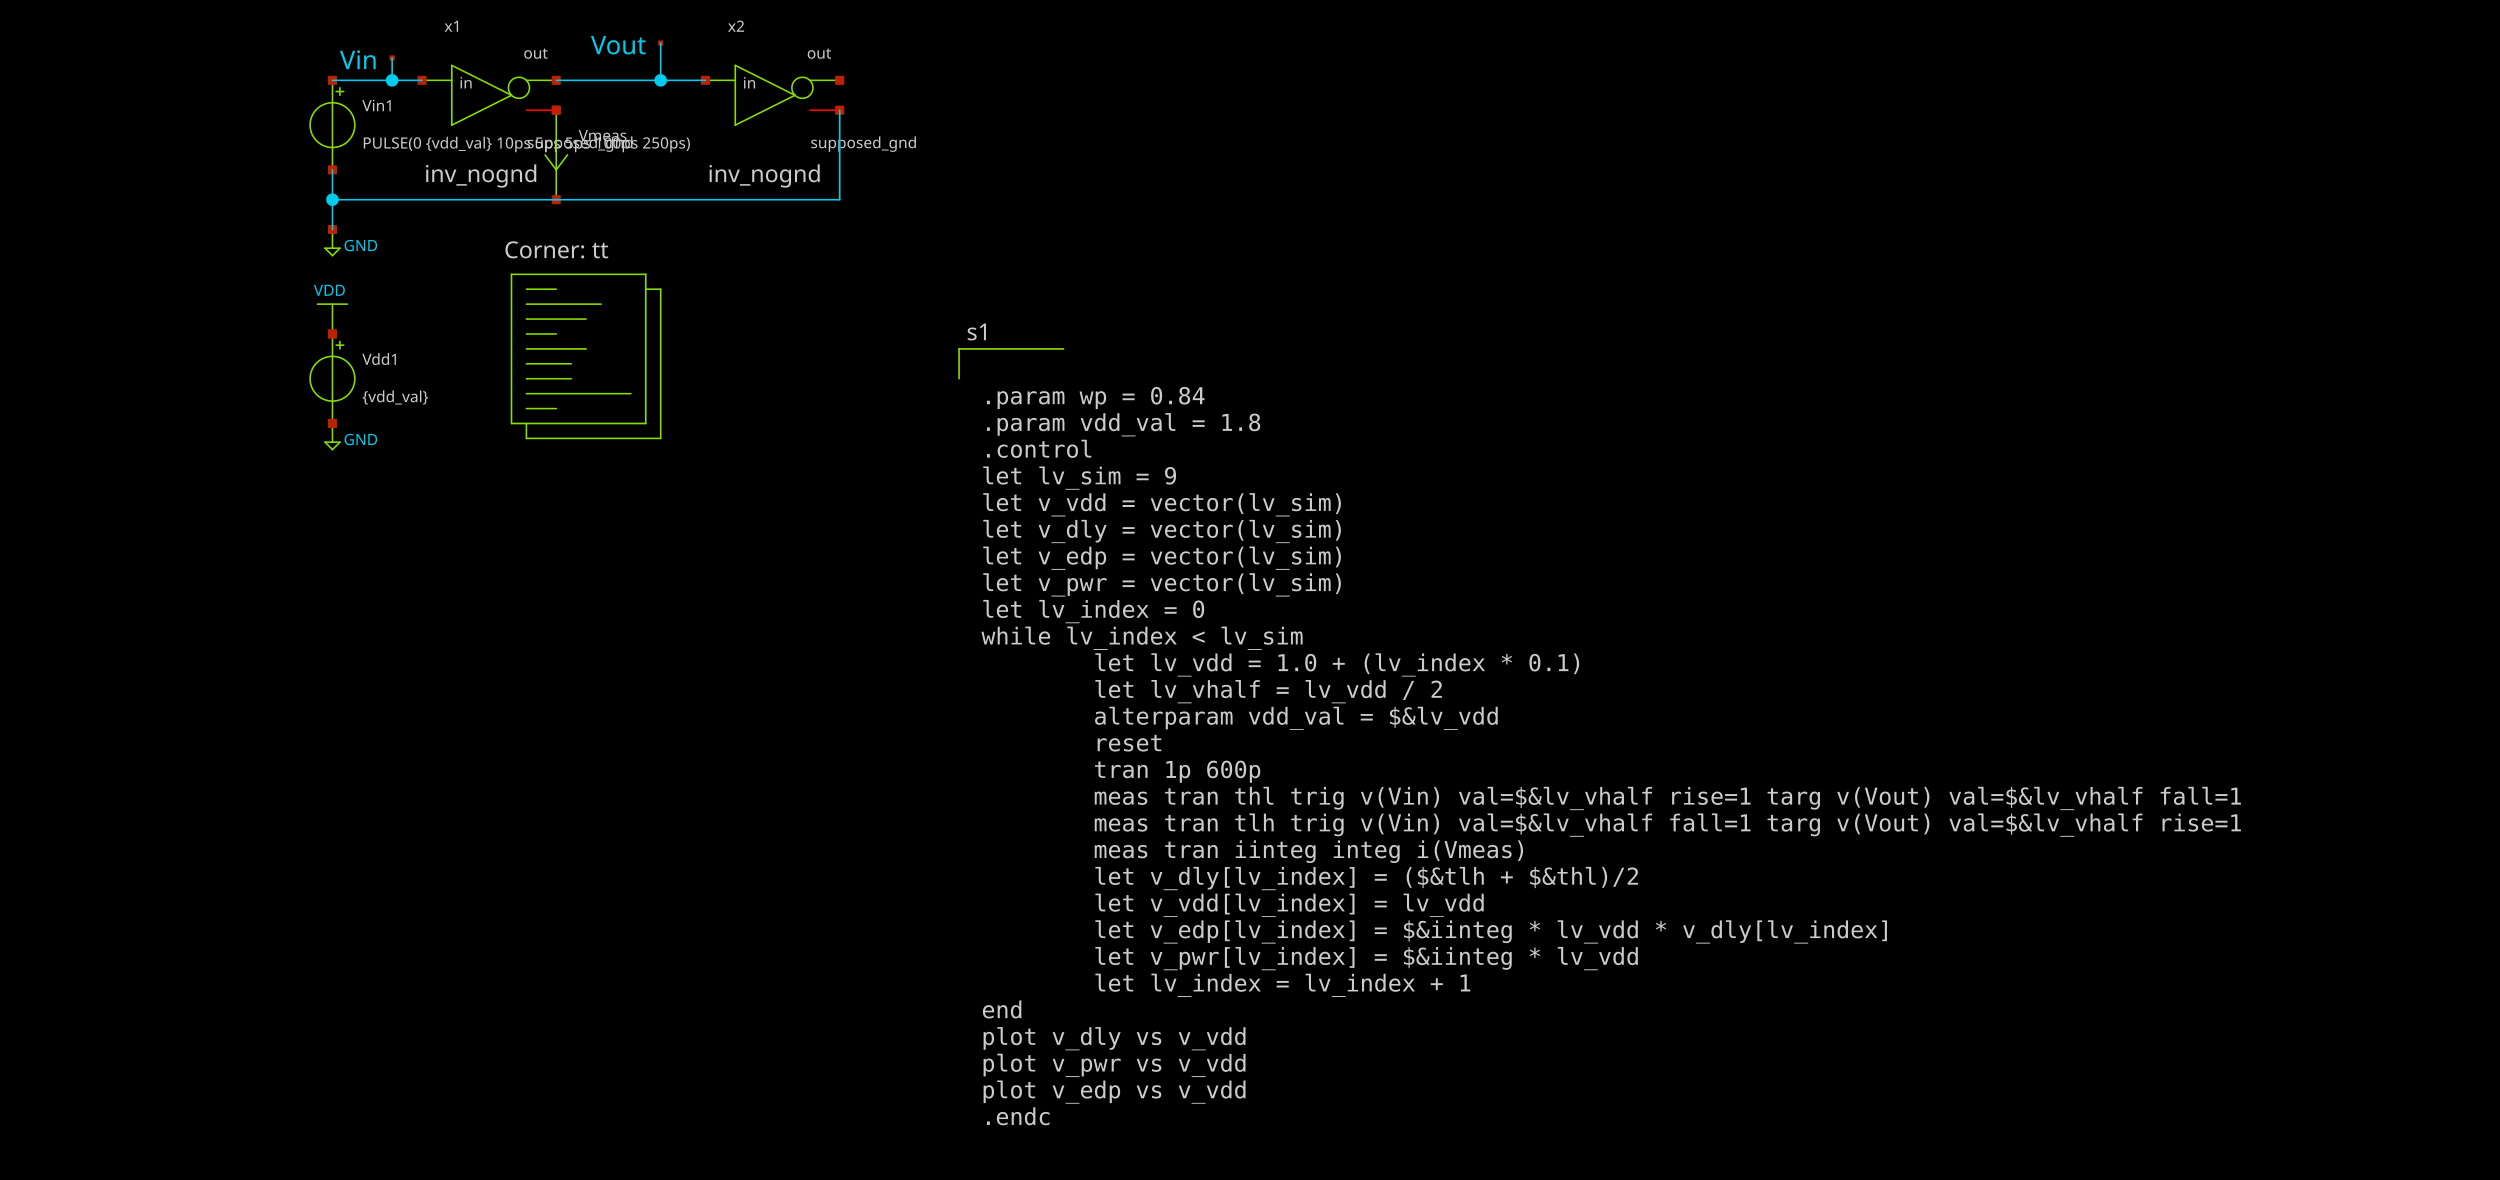
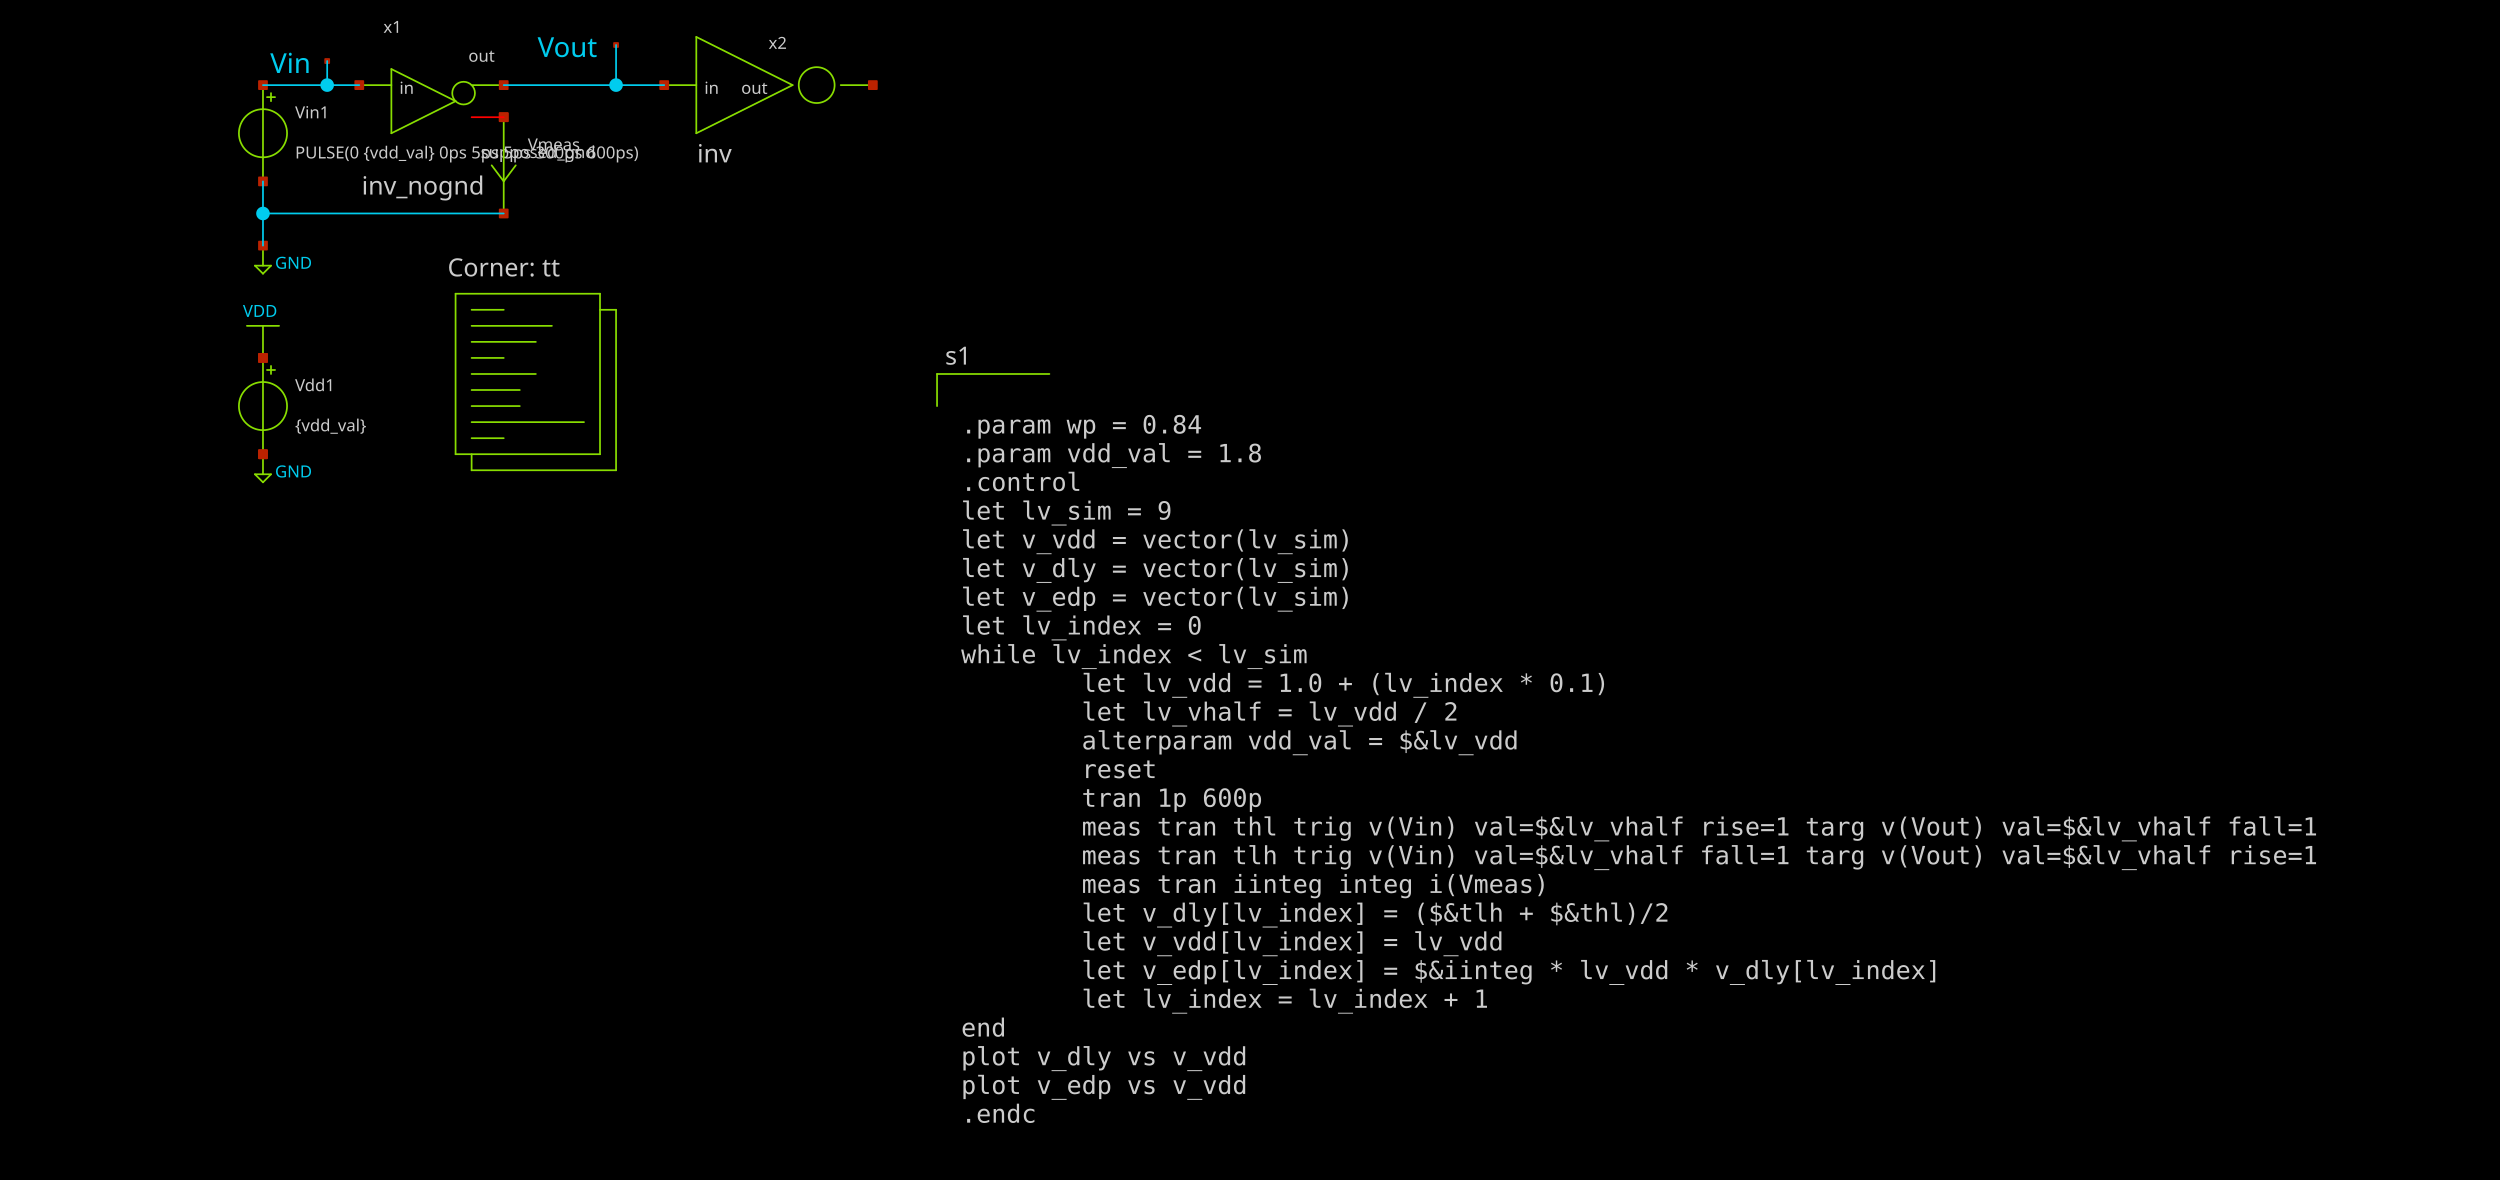
<svg xmlns="http://www.w3.org/2000/svg" width="1280" height="604" version="1.1">
  <style type="text/css">
.l0{
  fill: #000000;
  stroke: #000000;
  stroke-linecap:round;
  stroke-linejoin:round;
-   stroke-width: 0.825;
+   stroke-width: 0.887;
}
.l1{
  fill: #00ccee;
  stroke: #00ccee;
  stroke-linecap:round;
  stroke-linejoin:round;
-   stroke-width: 0.825;
+   stroke-width: 0.887;
}
.l2{
  fill: #4f4f4f; fill-opacity: 0.2;
  stroke: #4f4f4f;
  stroke-linecap:round;
  stroke-linejoin:round;
-   stroke-width: 0.825;
+   stroke-width: 0.887;
}
.l3{
  fill: #cccccc; fill-opacity: 0.5;
  stroke: #cccccc;
  stroke-linecap:round;
  stroke-linejoin:round;
-   stroke-width: 0.825;
+   stroke-width: 0.887;
}
.l4{
  fill: #88dd00;
  stroke: #88dd00;
  stroke-linecap:round;
  stroke-linejoin:round;
-   stroke-width: 0.825;
+   stroke-width: 0.887;
}
.l5{
  fill: #bb2200;
  stroke: #bb2200;
  stroke-linecap:round;
  stroke-linejoin:round;
-   stroke-width: 0.825;
+   stroke-width: 0.887;
}
.l6{
  fill: #00ccee; fill-opacity: 0.5;
  stroke: #00ccee;
  stroke-linecap:round;
  stroke-linejoin:round;
-   stroke-width: 0.825;
+   stroke-width: 0.887;
}
.l7{
  fill: #ff0000; fill-opacity: 0.5;
  stroke: #ff0000;
  stroke-linecap:round;
  stroke-linejoin:round;
-   stroke-width: 0.825;
+   stroke-width: 0.887;
}
.l8{
  fill: #ffff00; fill-opacity: 0.5;
  stroke: #ffff00;
  stroke-linecap:round;
  stroke-linejoin:round;
-   stroke-width: 0.825;
+   stroke-width: 0.887;
}
.l9{
  fill: #ffffff; fill-opacity: 0.5;
  stroke: #ffffff;
  stroke-linecap:round;
  stroke-linejoin:round;
-   stroke-width: 0.825;
+   stroke-width: 0.887;
}
.l10{
  fill: #ff00ff;
  stroke: #ff00ff;
  stroke-linecap:round;
  stroke-linejoin:round;
-   stroke-width: 0.825;
+   stroke-width: 0.887;
}
.l11{
  fill: #00ff00; fill-opacity: 0.5;
  stroke: #00ff00;
  stroke-linecap:round;
  stroke-linejoin:round;
-   stroke-width: 0.825;
+   stroke-width: 0.887;
}
.l12{
  fill: #0000ff; fill-opacity: 0.5;
  stroke: #0000ff;
  stroke-linecap:round;
  stroke-linejoin:round;
-   stroke-width: 0.825;
+   stroke-width: 0.887;
}
.l13{
  fill: #aaaa00; fill-opacity: 0.5;
  stroke: #aaaa00;
  stroke-linecap:round;
  stroke-linejoin:round;
-   stroke-width: 0.825;
+   stroke-width: 0.887;
}
.l14{
  fill: #aaccaa; fill-opacity: 0.2;
  stroke: #aaccaa;
  stroke-linecap:round;
  stroke-linejoin:round;
-   stroke-width: 0.825;
+   stroke-width: 0.887;
}
.l15{
  fill: #ff7777; fill-opacity: 0.5;
  stroke: #ff7777;
  stroke-linecap:round;
  stroke-linejoin:round;
-   stroke-width: 0.825;
+   stroke-width: 0.887;
}
.l16{
  fill: #bfff81; fill-opacity: 0.5;
  stroke: #bfff81;
  stroke-linecap:round;
  stroke-linejoin:round;
-   stroke-width: 0.825;
+   stroke-width: 0.887;
}
.l17{
  fill: #00ffcc; fill-opacity: 0.2;
  stroke: #00ffcc;
  stroke-linecap:round;
  stroke-linejoin:round;
-   stroke-width: 0.825;
+   stroke-width: 0.887;
}
.l18{
  fill: #ce0097; fill-opacity: 0.5;
  stroke: #ce0097;
  stroke-linecap:round;
  stroke-linejoin:round;
-   stroke-width: 0.825;
+   stroke-width: 0.887;
}
.l19{
  fill: #d2d46b; fill-opacity: 0.2;
  stroke: #d2d46b;
  stroke-linecap:round;
  stroke-linejoin:round;
-   stroke-width: 0.825;
+   stroke-width: 0.887;
}
.l20{
  fill: #ef6158; fill-opacity: 0.2;
  stroke: #ef6158;
  stroke-linecap:round;
  stroke-linejoin:round;
-   stroke-width: 0.825;
+   stroke-width: 0.887;
}
.l21{
  fill: #fdb200; fill-opacity: 0.2;
  stroke: #fdb200;
  stroke-linecap:round;
  stroke-linejoin:round;
-   stroke-width: 0.825;
+   stroke-width: 0.887;
}
text {font-family: Sans-Serif;}
</style>
  <rect class="l0" x="0" y="0" width="1280" height="604" />
-   <text fill="#00ccee" xml:space="preserve" font-size="7.944" transform="translate(175.956, 128.561)">GND</text>
-   <text fill="#00ccee" xml:space="preserve" font-size="13.108" transform="translate(174.052, 35.3797)">Vin</text>
-   <text fill="#00ccee" xml:space="preserve" font-size="13.108" transform="translate(302.547, 27.7412)">Vout</text>
-   <text fill="#00ccee" xml:space="preserve" font-size="7.944" transform="translate(175.956, 227.862)">GND</text>
-   <text fill="#00ccee" xml:space="preserve" font-size="7.944" transform="translate(160.678, 151.476)">VDD</text>
-   <text fill="#cccccc" xml:space="preserve" font-size="7.944" transform="translate(185.504, 56.9488)">Vin1</text>
-   <text fill="#cccccc" xml:space="preserve" font-size="7.944" transform="translate(185.504, 76.0453)">PULSE(0 {vdd_val} 10ps 5ps 5ps 100ps 250ps)</text>
-   <text fill="#cccccc" xml:space="preserve" font-size="7.944" transform="translate(185.504, 186.805)">Vdd1</text>
-   <text fill="#cccccc" xml:space="preserve" font-size="7.944" transform="translate(185.504, 205.901)">{vdd_val}</text>
-   <text fill="#cccccc" xml:space="preserve" font-size="11.916" transform="translate(258.07, 132.167)">Corner: tt</text>
-   <text fill="#cccccc" xml:space="preserve" font-size="11.916" transform="translate(494.867, 174.179)">s1</text>
-   <text fill="#cccccc" xml:space="preserve" font-size="11.916" style="font-family:Monospace;" transform="translate(502.505, 206.944)">.param wp = 0.84</text>
-   <text fill="#cccccc" xml:space="preserve" font-size="11.916" style="font-family:Monospace;" transform="translate(502.505, 220.612)">.param vdd_val = 1.8</text>
-   <text fill="#cccccc" xml:space="preserve" font-size="11.916" style="font-family:Monospace;" transform="translate(502.505, 234.28)">.control</text>
-   <text fill="#cccccc" xml:space="preserve" font-size="11.916" style="font-family:Monospace;" transform="translate(502.505, 247.947)">let lv_sim = 9</text>
-   <text fill="#cccccc" xml:space="preserve" font-size="11.916" style="font-family:Monospace;" transform="translate(502.505, 261.615)">let v_vdd = vector(lv_sim)</text>
-   <text fill="#cccccc" xml:space="preserve" font-size="11.916" style="font-family:Monospace;" transform="translate(502.505, 275.283)">let v_dly = vector(lv_sim)</text>
-   <text fill="#cccccc" xml:space="preserve" font-size="11.916" style="font-family:Monospace;" transform="translate(502.505, 288.951)">let v_edp = vector(lv_sim)</text>
-   <text fill="#cccccc" xml:space="preserve" font-size="11.916" style="font-family:Monospace;" transform="translate(502.505, 302.619)">let v_pwr = vector(lv_sim)</text>
-   <text fill="#cccccc" xml:space="preserve" font-size="11.916" style="font-family:Monospace;" transform="translate(502.505, 316.287)">let lv_index = 0</text>
-   <text fill="#cccccc" xml:space="preserve" font-size="11.916" style="font-family:Monospace;" transform="translate(502.505, 329.955)">while lv_index &lt; lv_sim</text>
-   <text fill="#cccccc" xml:space="preserve" font-size="11.916" style="font-family:Monospace;" transform="translate(502.505, 343.623)">        let lv_vdd = 1.0 + (lv_index * 0.1)</text>
-   <text fill="#cccccc" xml:space="preserve" font-size="11.916" style="font-family:Monospace;" transform="translate(502.505, 357.291)">        let lv_vhalf = lv_vdd / 2</text>
-   <text fill="#cccccc" xml:space="preserve" font-size="11.916" style="font-family:Monospace;" transform="translate(502.505, 370.958)">        alterparam vdd_val = $&amp;lv_vdd</text>
-   <text fill="#cccccc" xml:space="preserve" font-size="11.916" style="font-family:Monospace;" transform="translate(502.505, 384.626)">        reset</text>
-   <text fill="#cccccc" xml:space="preserve" font-size="11.916" style="font-family:Monospace;" transform="translate(502.505, 398.294)">        tran 1p 600p</text>
-   <text fill="#cccccc" xml:space="preserve" font-size="11.916" style="font-family:Monospace;" transform="translate(502.505, 411.962)">        meas tran thl trig v(Vin) val=$&amp;lv_vhalf rise=1 targ v(Vout) val=$&amp;lv_vhalf fall=1</text>
-   <text fill="#cccccc" xml:space="preserve" font-size="11.916" style="font-family:Monospace;" transform="translate(502.505, 425.63)">        meas tran tlh trig v(Vin) val=$&amp;lv_vhalf fall=1 targ v(Vout) val=$&amp;lv_vhalf rise=1</text>
-   <text fill="#cccccc" xml:space="preserve" font-size="11.916" style="font-family:Monospace;" transform="translate(502.505, 439.298)">        meas tran iinteg integ i(Vmeas)</text>
-   <text fill="#cccccc" xml:space="preserve" font-size="11.916" style="font-family:Monospace;" transform="translate(502.505, 452.966)">        let v_dly[lv_index] = ($&amp;tlh + $&amp;thl)/2</text>
-   <text fill="#cccccc" xml:space="preserve" font-size="11.916" style="font-family:Monospace;" transform="translate(502.505, 466.634)">        let v_vdd[lv_index] = lv_vdd</text>
-   <text fill="#cccccc" xml:space="preserve" font-size="11.916" style="font-family:Monospace;" transform="translate(502.505, 480.302)">        let v_edp[lv_index] = $&amp;iinteg * lv_vdd * v_dly[lv_index]</text>
-   <text fill="#cccccc" xml:space="preserve" font-size="11.916" style="font-family:Monospace;" transform="translate(502.505, 493.969)">        let v_pwr[lv_index] = $&amp;iinteg * lv_vdd</text>
-   <text fill="#cccccc" xml:space="preserve" font-size="11.916" style="font-family:Monospace;" transform="translate(502.505, 507.637)">        let lv_index = lv_index + 1</text>
-   <text fill="#cccccc" xml:space="preserve" font-size="11.916" style="font-family:Monospace;" transform="translate(502.505, 521.305)">end</text>
-   <text fill="#cccccc" xml:space="preserve" font-size="11.916" style="font-family:Monospace;" transform="translate(502.505, 534.973)">plot v_dly vs v_vdd</text>
-   <text fill="#cccccc" xml:space="preserve" font-size="11.916" style="font-family:Monospace;" transform="translate(502.505, 548.641)">plot v_pwr vs v_vdd</text>
-   <text fill="#cccccc" xml:space="preserve" font-size="11.916" style="font-family:Monospace;" transform="translate(502.505, 562.309)">plot v_edp vs v_vdd</text>
-   <text fill="#cccccc" xml:space="preserve" font-size="11.916" style="font-family:Monospace;" transform="translate(502.505, 575.977)">.endc</text>
-   <text fill="#cccccc" xml:space="preserve" font-size="7.944" transform="translate(296.263, 72.226)">Vmeas</text>
-   <text fill="#cccccc" xml:space="preserve" font-size="11.916" transform="translate(217.204, 93.2104)">inv_nognd</text>
-   <text fill="#cccccc" xml:space="preserve" font-size="7.944" transform="translate(227.516, 16.2733)">x1</text>
-   <text fill="#cccccc" xml:space="preserve" font-size="7.944" transform="translate(267.986, 30.0227)">out</text>
-   <text fill="#cccccc" xml:space="preserve" font-size="7.944" transform="translate(235.155, 45.2999)">in</text>
-   <text fill="#cccccc" xml:space="preserve" font-size="7.944" transform="translate(269.818, 75.8543)">supposed_gnd</text>
-   <text fill="#cccccc" xml:space="preserve" font-size="11.916" transform="translate(362.337, 93.2104)">inv_nognd</text>
-   <text fill="#cccccc" xml:space="preserve" font-size="7.944" transform="translate(372.649, 16.2733)">x2</text>
-   <text fill="#cccccc" xml:space="preserve" font-size="7.944" transform="translate(413.119, 30.0227)">out</text>
-   <text fill="#cccccc" xml:space="preserve" font-size="7.944" transform="translate(380.288, 45.2999)">in</text>
-   <text fill="#cccccc" xml:space="preserve" font-size="7.944" transform="translate(414.951, 75.8543)">supposed_gnd</text>
-   <path class="l4" d="M170.227 117.528L170.227 127.076" />
-   <path class="l4" d="M166.407 127.076L174.046 127.076" />
-   <path class="l4" d="M170.227 130.896L174.046 127.076" />
-   <path class="l4" d="M166.407 127.076L170.227 130.896" />
-   <path class="l4" d="M172.136 46.871L175.956 46.871" />
-   <path class="l4" d="M174.046 44.961L174.046 48.781" />
-   <path class="l4" d="M170.227 41.142L170.227 86.974" />
-   <circle class="l4" cx="170.227" cy="64.058" r="11.458" style="fill:none;" />
-   <path class="l4" d="M172.136 176.727L175.956 176.727" />
-   <path class="l4" d="M174.046 174.817L174.046 178.637" />
-   <path class="l4" d="M170.227 170.998L170.227 216.83" />
-   <circle class="l4" cx="170.227" cy="193.914" r="11.458" style="fill:none;" />
-   <path class="l4" d="M170.227 216.83L170.227 226.378" />
-   <path class="l4" d="M166.407 226.378L174.046 226.378" />
-   <path class="l4" d="M170.227 230.197L174.046 226.378" />
-   <path class="l4" d="M166.407 226.378L170.227 230.197" />
-   <path class="l4" d="M170.227 155.721L170.227 170.998" />
-   <path class="l4" d="M162.588 155.721L177.865 155.721" />
-   <path class="l4" d="M269.528 163.36L300.083 163.36" />
-   <path class="l4" d="M269.528 170.998L284.805 170.998" />
-   <path class="l4" d="M269.528 178.637L300.083 178.637" />
-   <path class="l4" d="M269.528 186.275L292.444 186.275" />
-   <path class="l4" d="M269.528 193.914L292.444 193.914" />
-   <path class="l4" d="M269.528 201.553L322.998 201.553" />
-   <path class="l4" d="M269.528 209.191L284.805 209.191" />
-   <path class="l4" d="M269.528 155.721L307.721 155.721" />
-   <path class="l4" d="M269.528 148.082L284.805 148.082" />
-   <path class="l4" d="M330.637 148.082L338.276 148.082" />
-   <path class="l4" d="M338.276 148.082L338.276 224.468" />
-   <path class="l4" d="M269.528 224.468L338.276 224.468" />
-   <path class="l4" d="M269.528 216.83L269.528 224.468" />
-   <path class="l4" d="M330.637 140.444L330.637 216.83" />
-   <path class="l4" d="M261.89 216.83L330.637 216.83" />
-   <path class="l4" d="M261.89 140.444L261.89 216.83" />
-   <path class="l4" d="M261.89 140.444L330.637 140.444" />
-   <path class="l4" d="M491.047 178.637L544.518 178.637" />
-   <path class="l4" d="M491.047 178.637L491.047 193.914" />
-   <path class="l4" d="M284.805 56.419L284.805 102.251" />
-   <path class="l4" d="M279.077 79.335L284.805 86.974" />
-   <path class="l4" d="M284.805 86.974L290.534 79.335" />
-   <path class="l4" d="M231.335 33.504L261.89 48.781" />
-   <path class="l4" d="M231.335 64.058L261.89 48.781" />
-   <path class="l4" d="M231.335 33.504L231.335 64.058" />
-   <path class="l4" d="M269.528 41.142L284.805 41.142" />
-   <path class="l4" d="M216.058 41.142L231.335 41.142" />
-   <circle class="l4" cx="265.709" cy="44.961" r="5.401" style="fill:none;" />
-   <path class="l4" d="M376.469 33.504L407.023 48.781" />
-   <path class="l4" d="M376.469 64.058L407.023 48.781" />
-   <path class="l4" d="M376.469 33.504L376.469 64.058" />
-   <path class="l4" d="M414.662 41.142L429.939 41.142" />
-   <path class="l4" d="M361.191 41.142L376.469 41.142" />
-   <circle class="l4" cx="410.842" cy="44.961" r="5.401" style="fill:none;" />
-   <path class="l5" d="M168.317 115.618L172.136 115.618L172.136 119.438L168.317 119.438L168.317 115.618z" />
-   <path class="l5" d="M168.317 39.232L172.136 39.232L172.136 43.052L168.317 43.052L168.317 39.232z" />
-   <path class="l5" d="M168.317 85.064L172.136 85.064L172.136 88.883L168.317 88.883L168.317 85.064z" />
-   <path class="l5" d="M199.826 28.729L201.736 28.729L201.736 30.639L199.826 30.639L199.826 28.729z" />
-   <path class="l5" d="M337.321 21.091L339.23 21.091L339.23 23L337.321 23L337.321 21.091z" />
-   <path class="l5" d="M168.317 169.089L172.136 169.089L172.136 172.908L168.317 172.908L168.317 169.089z" />
-   <path class="l5" d="M168.317 214.92L172.136 214.92L172.136 218.739L168.317 218.739L168.317 214.92z" />
-   <path class="l5" d="M168.317 214.92L172.136 214.92L172.136 218.739L168.317 218.739L168.317 214.92z" />
-   <path class="l5" d="M168.317 169.089L172.136 169.089L172.136 172.908L168.317 172.908L168.317 169.089z" />
-   <path class="l5" d="M282.896 54.51L286.715 54.51L286.715 58.329L282.896 58.329L282.896 54.51z" />
-   <path class="l5" d="M282.896 100.341L286.715 100.341L286.715 104.16L282.896 104.16L282.896 100.341z" />
-   <path class="l5" d="M282.896 39.232L286.715 39.232L286.715 43.052L282.896 43.052L282.896 39.232z" />
-   <path class="l5" d="M214.149 39.232L217.968 39.232L217.968 43.052L214.149 43.052L214.149 39.232z" />
-   <path class="l5" d="M282.896 54.51L286.715 54.51L286.715 58.329L282.896 58.329L282.896 54.51z" />
-   <path class="l5" d="M428.029 39.232L431.848 39.232L431.848 43.052L428.029 43.052L428.029 39.232z" />
-   <path class="l5" d="M359.282 39.232L363.101 39.232L363.101 43.052L359.282 43.052L359.282 39.232z" />
-   <path class="l5" d="M428.029 54.51L431.848 54.51L431.848 58.329L428.029 58.329L428.029 54.51z" />
-   <path class="l7" d="M269.528 56.419L284.805 56.419" />
-   <path class="l7" d="M414.662 56.419L429.939 56.419" />
-   <path class="l1" d="M170.227 86.974L170.227 117.528" />
-   <path class="l1" d="M170.227 102.251L284.805 102.251" />
-   <path class="l1" d="M429.939 56.419L429.939 102.251" />
-   <path class="l1" d="M284.805 102.251L429.939 102.251" />
-   <path class="l1" d="M170.227 41.142L216.058 41.142" />
-   <path class="l1" d="M200.781 29.684L200.781 41.142" />
-   <path class="l1" d="M284.805 41.142L361.191 41.142" />
-   <path class="l1" d="M338.276 22.046L338.276 41.142" />
-   <circle class="l1" cx="200.781" cy="41.142" r="2.826" />
-   <circle class="l1" cx="170.227" cy="102.251" r="2.826" />
-   <circle class="l1" cx="338.276" cy="41.142" r="2.826" />
+   <text fill="#00ccee" xml:space="preserve" font-size="8.546" transform="translate(140.811, 137.611)">GND</text>
+   <text fill="#00ccee" xml:space="preserve" font-size="14.101" transform="translate(138.353, 37.3731)">Vin</text>
+   <text fill="#00ccee" xml:space="preserve" font-size="14.101" transform="translate(275.261, 29.156)">Vout</text>
+   <text fill="#00ccee" xml:space="preserve" font-size="8.546" transform="translate(140.811, 244.434)">GND</text>
+   <text fill="#00ccee" xml:space="preserve" font-size="8.546" transform="translate(124.376, 162.262)">VDD</text>
+   <text fill="#cccccc" xml:space="preserve" font-size="8.546" transform="translate(151.082, 60.5757)">Vin1</text>
+   <text fill="#cccccc" xml:space="preserve" font-size="8.546" transform="translate(151.082, 81.1185)">PULSE(0 {vdd_val} 0ps 5ps 5ps 300ps 600ps)</text>
+   <text fill="#cccccc" xml:space="preserve" font-size="8.546" transform="translate(151.082, 200.267)">Vdd1</text>
+   <text fill="#cccccc" xml:space="preserve" font-size="8.546" transform="translate(151.082, 220.809)">{vdd_val}</text>
+   <text fill="#cccccc" xml:space="preserve" font-size="12.819" transform="translate(229.144, 141.491)">Corner: tt</text>
+   <text fill="#cccccc" xml:space="preserve" font-size="12.819" transform="translate(483.875, 186.685)">s1</text>
+   <text fill="#cccccc" xml:space="preserve" font-size="12.819" style="font-family:Monospace;" transform="translate(492.092, 221.931)">.param wp = 0.84</text>
+   <text fill="#cccccc" xml:space="preserve" font-size="12.819" style="font-family:Monospace;" transform="translate(492.092, 236.634)">.param vdd_val = 1.8</text>
+   <text fill="#cccccc" xml:space="preserve" font-size="12.819" style="font-family:Monospace;" transform="translate(492.092, 251.337)">.control</text>
+   <text fill="#cccccc" xml:space="preserve" font-size="12.819" style="font-family:Monospace;" transform="translate(492.092, 266.04)">let lv_sim = 9</text>
+   <text fill="#cccccc" xml:space="preserve" font-size="12.819" style="font-family:Monospace;" transform="translate(492.092, 280.743)">let v_vdd = vector(lv_sim)</text>
+   <text fill="#cccccc" xml:space="preserve" font-size="12.819" style="font-family:Monospace;" transform="translate(492.092, 295.446)">let v_dly = vector(lv_sim)</text>
+   <text fill="#cccccc" xml:space="preserve" font-size="12.819" style="font-family:Monospace;" transform="translate(492.092, 310.149)">let v_edp = vector(lv_sim)</text>
+   <text fill="#cccccc" xml:space="preserve" font-size="12.819" style="font-family:Monospace;" transform="translate(492.092, 324.852)">let lv_index = 0</text>
+   <text fill="#cccccc" xml:space="preserve" font-size="12.819" style="font-family:Monospace;" transform="translate(492.092, 339.555)">while lv_index &lt; lv_sim</text>
+   <text fill="#cccccc" xml:space="preserve" font-size="12.819" style="font-family:Monospace;" transform="translate(492.092, 354.258)">        let lv_vdd = 1.0 + (lv_index * 0.1)</text>
+   <text fill="#cccccc" xml:space="preserve" font-size="12.819" style="font-family:Monospace;" transform="translate(492.092, 368.961)">        let lv_vhalf = lv_vdd / 2</text>
+   <text fill="#cccccc" xml:space="preserve" font-size="12.819" style="font-family:Monospace;" transform="translate(492.092, 383.664)">        alterparam vdd_val = $&amp;lv_vdd</text>
+   <text fill="#cccccc" xml:space="preserve" font-size="12.819" style="font-family:Monospace;" transform="translate(492.092, 398.367)">        reset</text>
+   <text fill="#cccccc" xml:space="preserve" font-size="12.819" style="font-family:Monospace;" transform="translate(492.092, 413.07)">        tran 1p 600p</text>
+   <text fill="#cccccc" xml:space="preserve" font-size="12.819" style="font-family:Monospace;" transform="translate(492.092, 427.773)">        meas tran thl trig v(Vin) val=$&amp;lv_vhalf rise=1 targ v(Vout) val=$&amp;lv_vhalf fall=1</text>
+   <text fill="#cccccc" xml:space="preserve" font-size="12.819" style="font-family:Monospace;" transform="translate(492.092, 442.476)">        meas tran tlh trig v(Vin) val=$&amp;lv_vhalf fall=1 targ v(Vout) val=$&amp;lv_vhalf rise=1</text>
+   <text fill="#cccccc" xml:space="preserve" font-size="12.819" style="font-family:Monospace;" transform="translate(492.092, 457.179)">        meas tran iinteg integ i(Vmeas)</text>
+   <text fill="#cccccc" xml:space="preserve" font-size="12.819" style="font-family:Monospace;" transform="translate(492.092, 471.883)">        let v_dly[lv_index] = ($&amp;tlh + $&amp;thl)/2</text>
+   <text fill="#cccccc" xml:space="preserve" font-size="12.819" style="font-family:Monospace;" transform="translate(492.092, 486.586)">        let v_vdd[lv_index] = lv_vdd</text>
+   <text fill="#cccccc" xml:space="preserve" font-size="12.819" style="font-family:Monospace;" transform="translate(492.092, 501.289)">        let v_edp[lv_index] = $&amp;iinteg * lv_vdd * v_dly[lv_index]</text>
+   <text fill="#cccccc" xml:space="preserve" font-size="12.819" style="font-family:Monospace;" transform="translate(492.092, 515.992)">        let lv_index = lv_index + 1</text>
+   <text fill="#cccccc" xml:space="preserve" font-size="12.819" style="font-family:Monospace;" transform="translate(492.092, 530.695)">end</text>
+   <text fill="#cccccc" xml:space="preserve" font-size="12.819" style="font-family:Monospace;" transform="translate(492.092, 545.398)">plot v_dly vs v_vdd</text>
+   <text fill="#cccccc" xml:space="preserve" font-size="12.819" style="font-family:Monospace;" transform="translate(492.092, 560.101)">plot v_edp vs v_vdd</text>
+   <text fill="#cccccc" xml:space="preserve" font-size="12.819" style="font-family:Monospace;" transform="translate(492.092, 574.804)">.endc</text>
+   <text fill="#cccccc" xml:space="preserve" font-size="8.546" transform="translate(270.23, 77.0099)">Vmeas</text>
+   <text fill="#cccccc" xml:space="preserve" font-size="12.819" transform="translate(185.183, 99.5836)">inv_nognd</text>
+   <text fill="#cccccc" xml:space="preserve" font-size="8.546" transform="translate(196.276, 16.8196)">x1</text>
+   <text fill="#cccccc" xml:space="preserve" font-size="8.546" transform="translate(239.796, 31.6104)">out</text>
+   <text fill="#cccccc" xml:space="preserve" font-size="8.546" transform="translate(204.493, 48.0446)">in</text>
+   <text fill="#cccccc" xml:space="preserve" font-size="8.546" transform="translate(246.098, 80.913)">supposed_gnd</text>
+   <text fill="#cccccc" xml:space="preserve" font-size="12.819" transform="translate(356.921, 83.1494)">inv</text>
+   <text fill="#cccccc" xml:space="preserve" font-size="8.546" transform="translate(393.487, 25.0367)">x2</text>
+   <text fill="#cccccc" xml:space="preserve" font-size="8.546" transform="translate(379.487, 48.0446)">out</text>
+   <text fill="#cccccc" xml:space="preserve" font-size="8.546" transform="translate(360.618, 48.0446)">in</text>
+   <path class="l4" d="M134.648 125.743L134.648 136.014" />
+   <path class="l4" d="M130.539 136.014L138.756 136.014" />
+   <path class="l4" d="M134.648 140.123L138.756 136.014" />
+   <path class="l4" d="M130.539 136.014L134.648 140.123" />
+   <path class="l4" d="M136.702 49.735L140.811 49.735" />
+   <path class="l4" d="M138.756 47.68L138.756 51.789" />
+   <path class="l4" d="M134.648 43.572L134.648 92.874" />
+   <circle class="l4" cx="134.648" cy="68.223" r="12.326" style="fill:none;" />
+   <path class="l4" d="M136.702 189.426L140.811 189.426" />
+   <path class="l4" d="M138.756 187.371L138.756 191.48" />
+   <path class="l4" d="M134.648 183.263L134.648 232.565" />
+   <circle class="l4" cx="134.648" cy="207.914" r="12.326" style="fill:none;" />
+   <path class="l4" d="M134.648 232.565L134.648 242.837" />
+   <path class="l4" d="M130.539 242.837L138.756 242.837" />
+   <path class="l4" d="M134.648 246.945L138.756 242.837" />
+   <path class="l4" d="M130.539 242.837L134.648 246.945" />
+   <path class="l4" d="M134.648 166.829L134.648 183.263" />
+   <path class="l4" d="M126.431 166.829L142.865 166.829" />
+   <path class="l4" d="M241.47 175.046L274.339 175.046" />
+   <path class="l4" d="M241.47 183.263L257.904 183.263" />
+   <path class="l4" d="M241.47 191.48L274.339 191.48" />
+   <path class="l4" d="M241.47 199.697L266.121 199.697" />
+   <path class="l4" d="M241.47 207.914L266.121 207.914" />
+   <path class="l4" d="M241.47 216.131L298.99 216.131" />
+   <path class="l4" d="M241.47 224.348L257.904 224.348" />
+   <path class="l4" d="M241.47 166.829L282.556 166.829" />
+   <path class="l4" d="M241.47 158.611L257.904 158.611" />
+   <path class="l4" d="M307.207 158.611L315.424 158.611" />
+   <path class="l4" d="M315.424 158.611L315.424 240.783" />
+   <path class="l4" d="M241.47 240.783L315.424 240.783" />
+   <path class="l4" d="M241.47 232.565L241.47 240.783" />
+   <path class="l4" d="M307.207 150.394L307.207 232.565" />
+   <path class="l4" d="M233.253 232.565L307.207 232.565" />
+   <path class="l4" d="M233.253 150.394L233.253 232.565" />
+   <path class="l4" d="M233.253 150.394L307.207 150.394" />
+   <path class="l4" d="M479.766 191.48L537.286 191.48" />
+   <path class="l4" d="M479.766 191.48L479.766 207.914" />
+   <path class="l4" d="M257.904 60.006L257.904 109.309" />
+   <path class="l4" d="M251.742 84.657L257.904 92.874" />
+   <path class="l4" d="M257.904 92.874L264.067 84.657" />
+   <path class="l4" d="M200.385 35.355L233.253 51.789" />
+   <path class="l4" d="M200.385 68.223L233.253 51.789" />
+   <path class="l4" d="M200.385 35.355L200.385 68.223" />
+   <path class="l4" d="M241.47 43.572L257.904 43.572" />
+   <path class="l4" d="M183.95 43.572L200.385 43.572" />
+   <circle class="l4" cx="237.362" cy="47.68" r="5.81" style="fill:none;" />
+   <path class="l4" d="M356.51 18.921L405.812 43.572" />
+   <path class="l4" d="M356.51 68.223L405.812 43.572" />
+   <path class="l4" d="M356.51 18.921L356.51 68.223" />
+   <path class="l4" d="M430.464 43.572L446.898 43.572" />
+   <path class="l4" d="M340.075 43.572L356.51 43.572" />
+   <circle class="l4" cx="418.138" cy="43.572" r="9.187" style="fill:none;" />
+   <path class="l5" d="M132.593 123.689L136.702 123.689L136.702 127.797L132.593 127.797L132.593 123.689z" />
+   <path class="l5" d="M132.593 41.518L136.702 41.518L136.702 45.626L132.593 45.626L132.593 41.518z" />
+   <path class="l5" d="M132.593 90.82L136.702 90.82L136.702 94.929L132.593 94.929L132.593 90.82z" />
+   <path class="l5" d="M166.489 30.219L168.543 30.219L168.543 32.273L166.489 32.273L166.489 30.219z" />
+   <path class="l5" d="M314.397 22.002L316.451 22.002L316.451 24.056L314.397 24.056L314.397 22.002z" />
+   <path class="l5" d="M132.593 181.208L136.702 181.208L136.702 185.317L132.593 185.317L132.593 181.208z" />
+   <path class="l5" d="M132.593 230.511L136.702 230.511L136.702 234.62L132.593 234.62L132.593 230.511z" />
+   <path class="l5" d="M132.593 230.511L136.702 230.511L136.702 234.62L132.593 234.62L132.593 230.511z" />
+   <path class="l5" d="M132.593 181.208L136.702 181.208L136.702 185.317L132.593 185.317L132.593 181.208z" />
+   <path class="l5" d="M255.85 57.952L259.959 57.952L259.959 62.06L255.85 62.06L255.85 57.952z" />
+   <path class="l5" d="M255.85 107.254L259.959 107.254L259.959 111.363L255.85 111.363L255.85 107.254z" />
+   <path class="l5" d="M255.85 41.518L259.959 41.518L259.959 45.626L255.85 45.626L255.85 41.518z" />
+   <path class="l5" d="M181.896 41.518L186.005 41.518L186.005 45.626L181.896 45.626L181.896 41.518z" />
+   <path class="l5" d="M255.85 57.952L259.959 57.952L259.959 62.06L255.85 62.06L255.85 57.952z" />
+   <path class="l5" d="M444.844 41.518L448.952 41.518L448.952 45.626L444.844 45.626L444.844 41.518z" />
+   <path class="l5" d="M338.021 41.518L342.13 41.518L342.13 45.626L338.021 45.626L338.021 41.518z" />
+   <path class="l7" d="M241.47 60.006L257.904 60.006" />
+   <path class="l1" d="M134.648 92.874L134.648 125.743" />
+   <path class="l1" d="M134.648 109.309L257.904 109.309" />
+   <path class="l1" d="M134.648 43.572L183.95 43.572" />
+   <path class="l1" d="M167.516 31.246L167.516 43.572" />
+   <path class="l1" d="M257.904 43.572L340.075 43.572" />
+   <path class="l1" d="M315.424 23.029L315.424 43.572" />
+   <circle class="l1" cx="167.516" cy="43.572" r="3.04" />
+   <circle class="l1" cx="134.648" cy="109.309" r="3.04" />
+   <circle class="l1" cx="315.424" cy="43.572" r="3.04" />
</svg>
